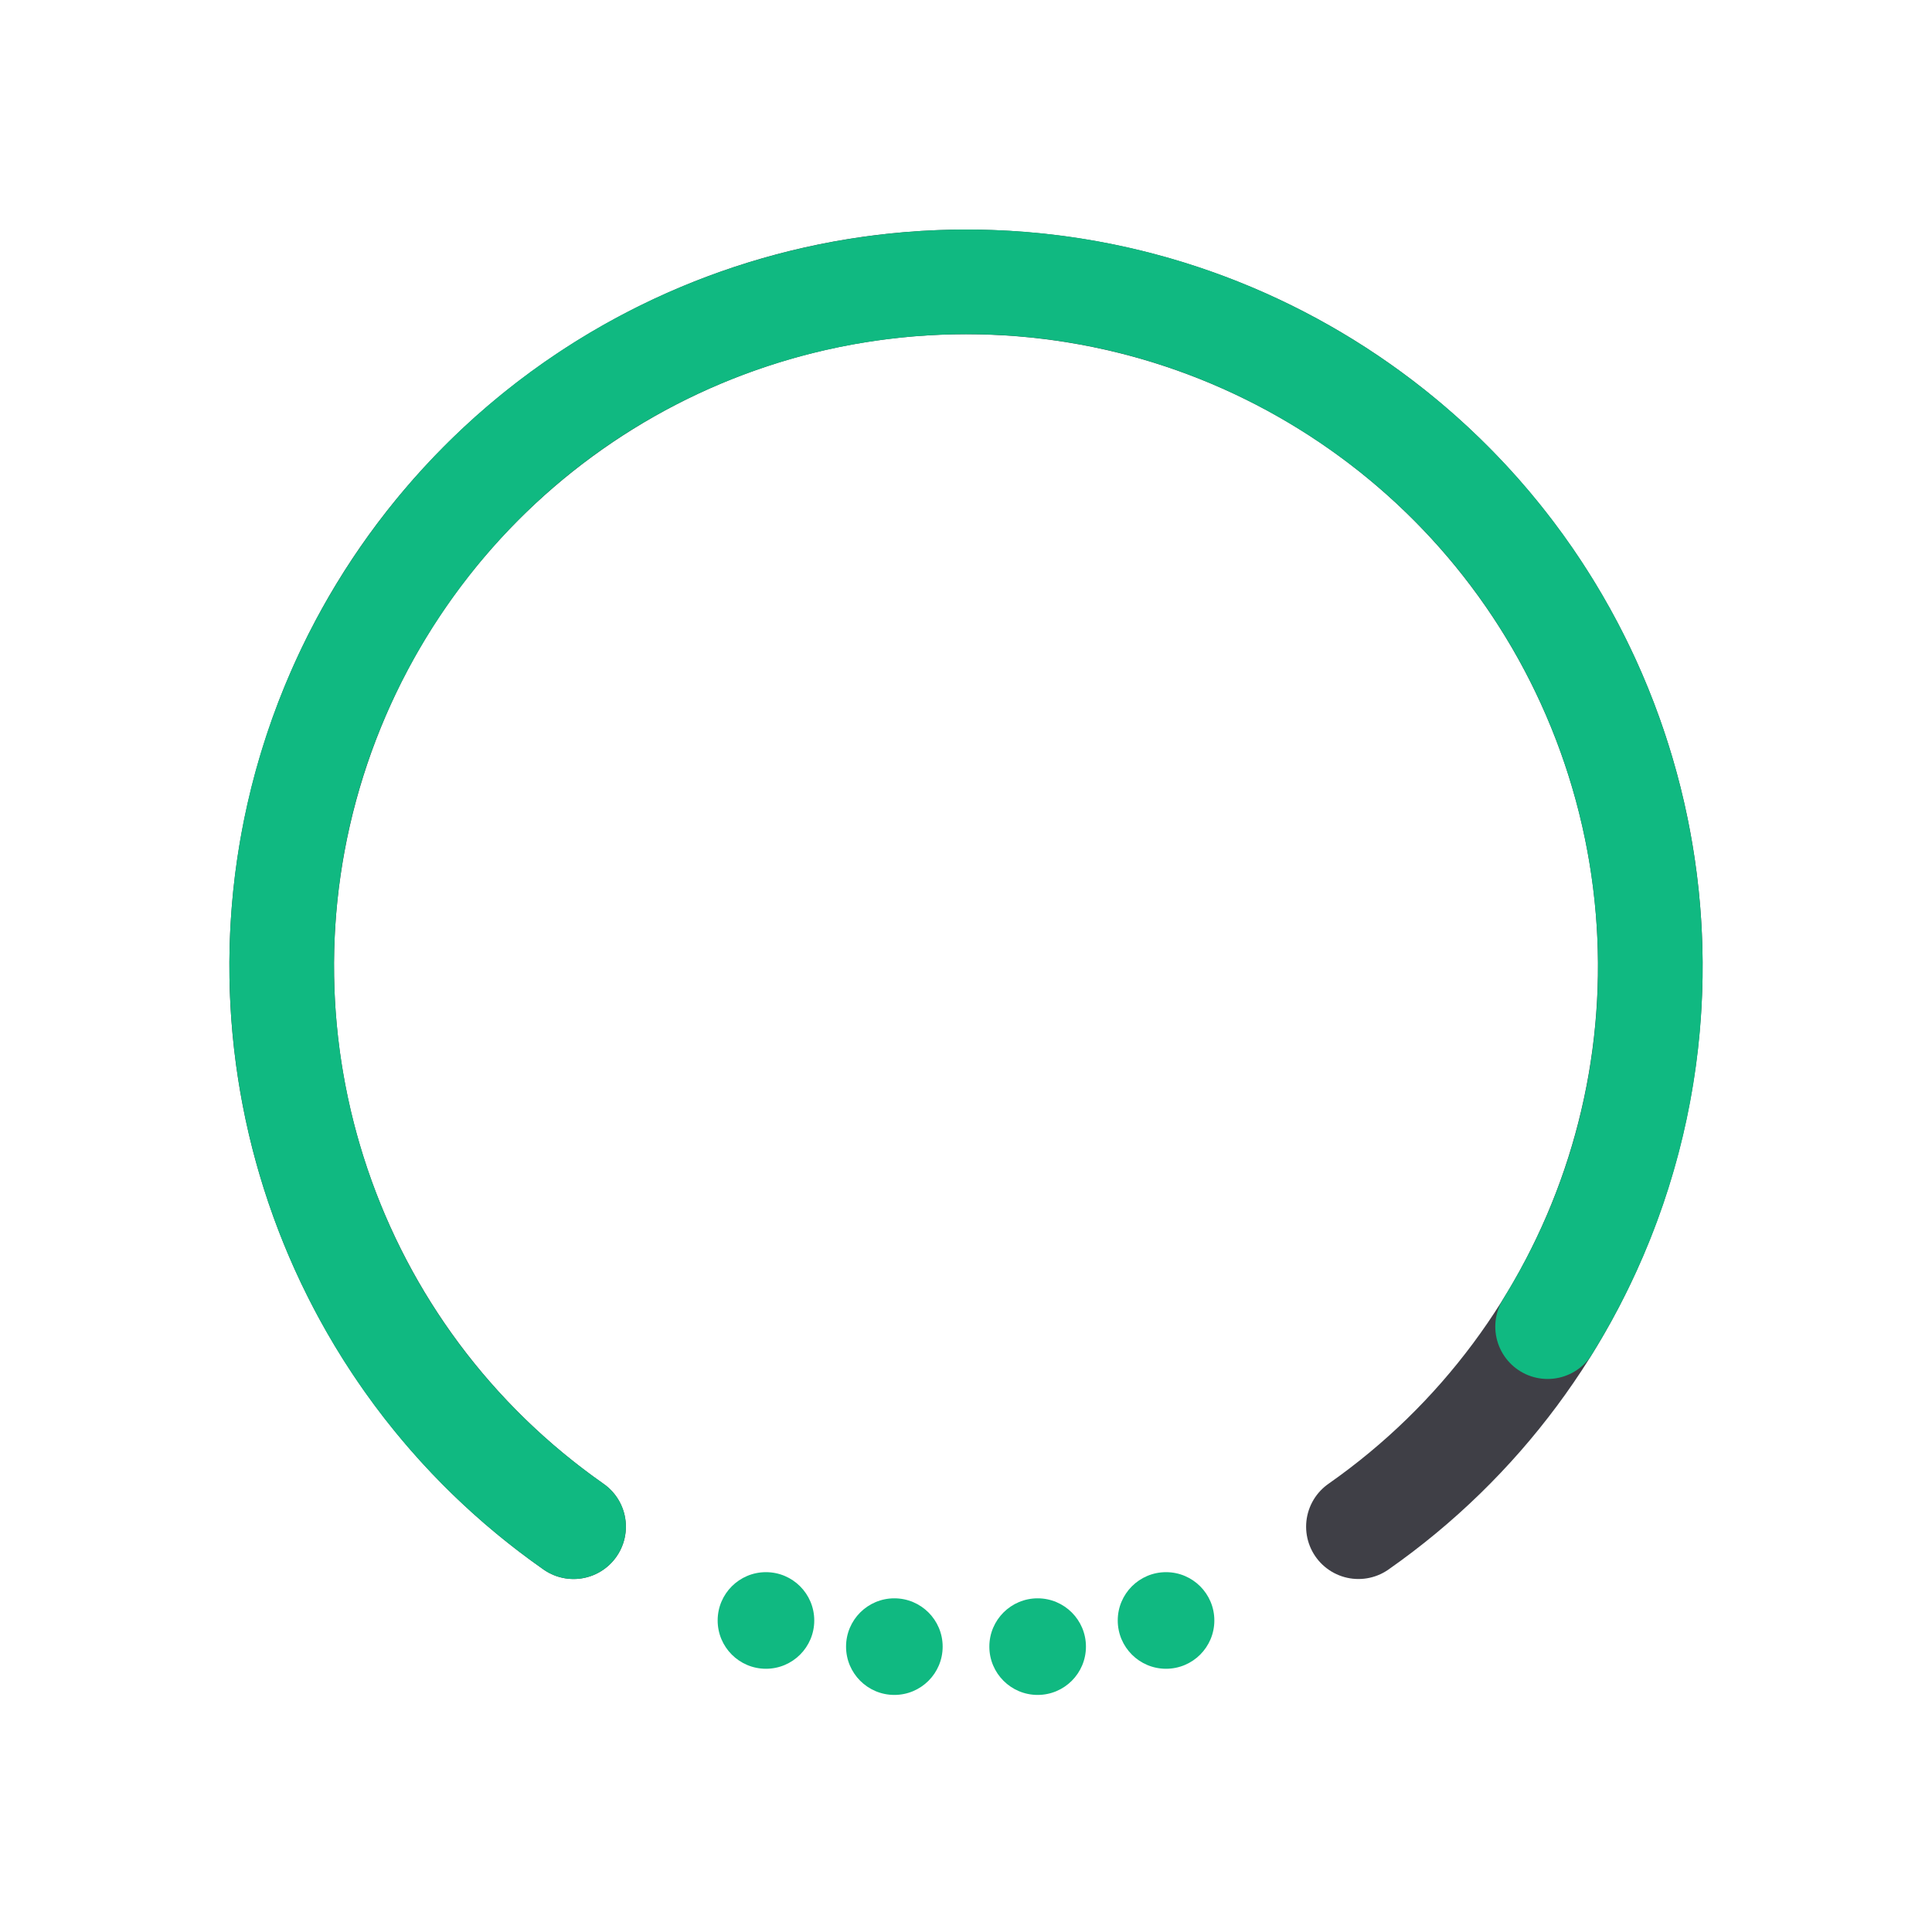
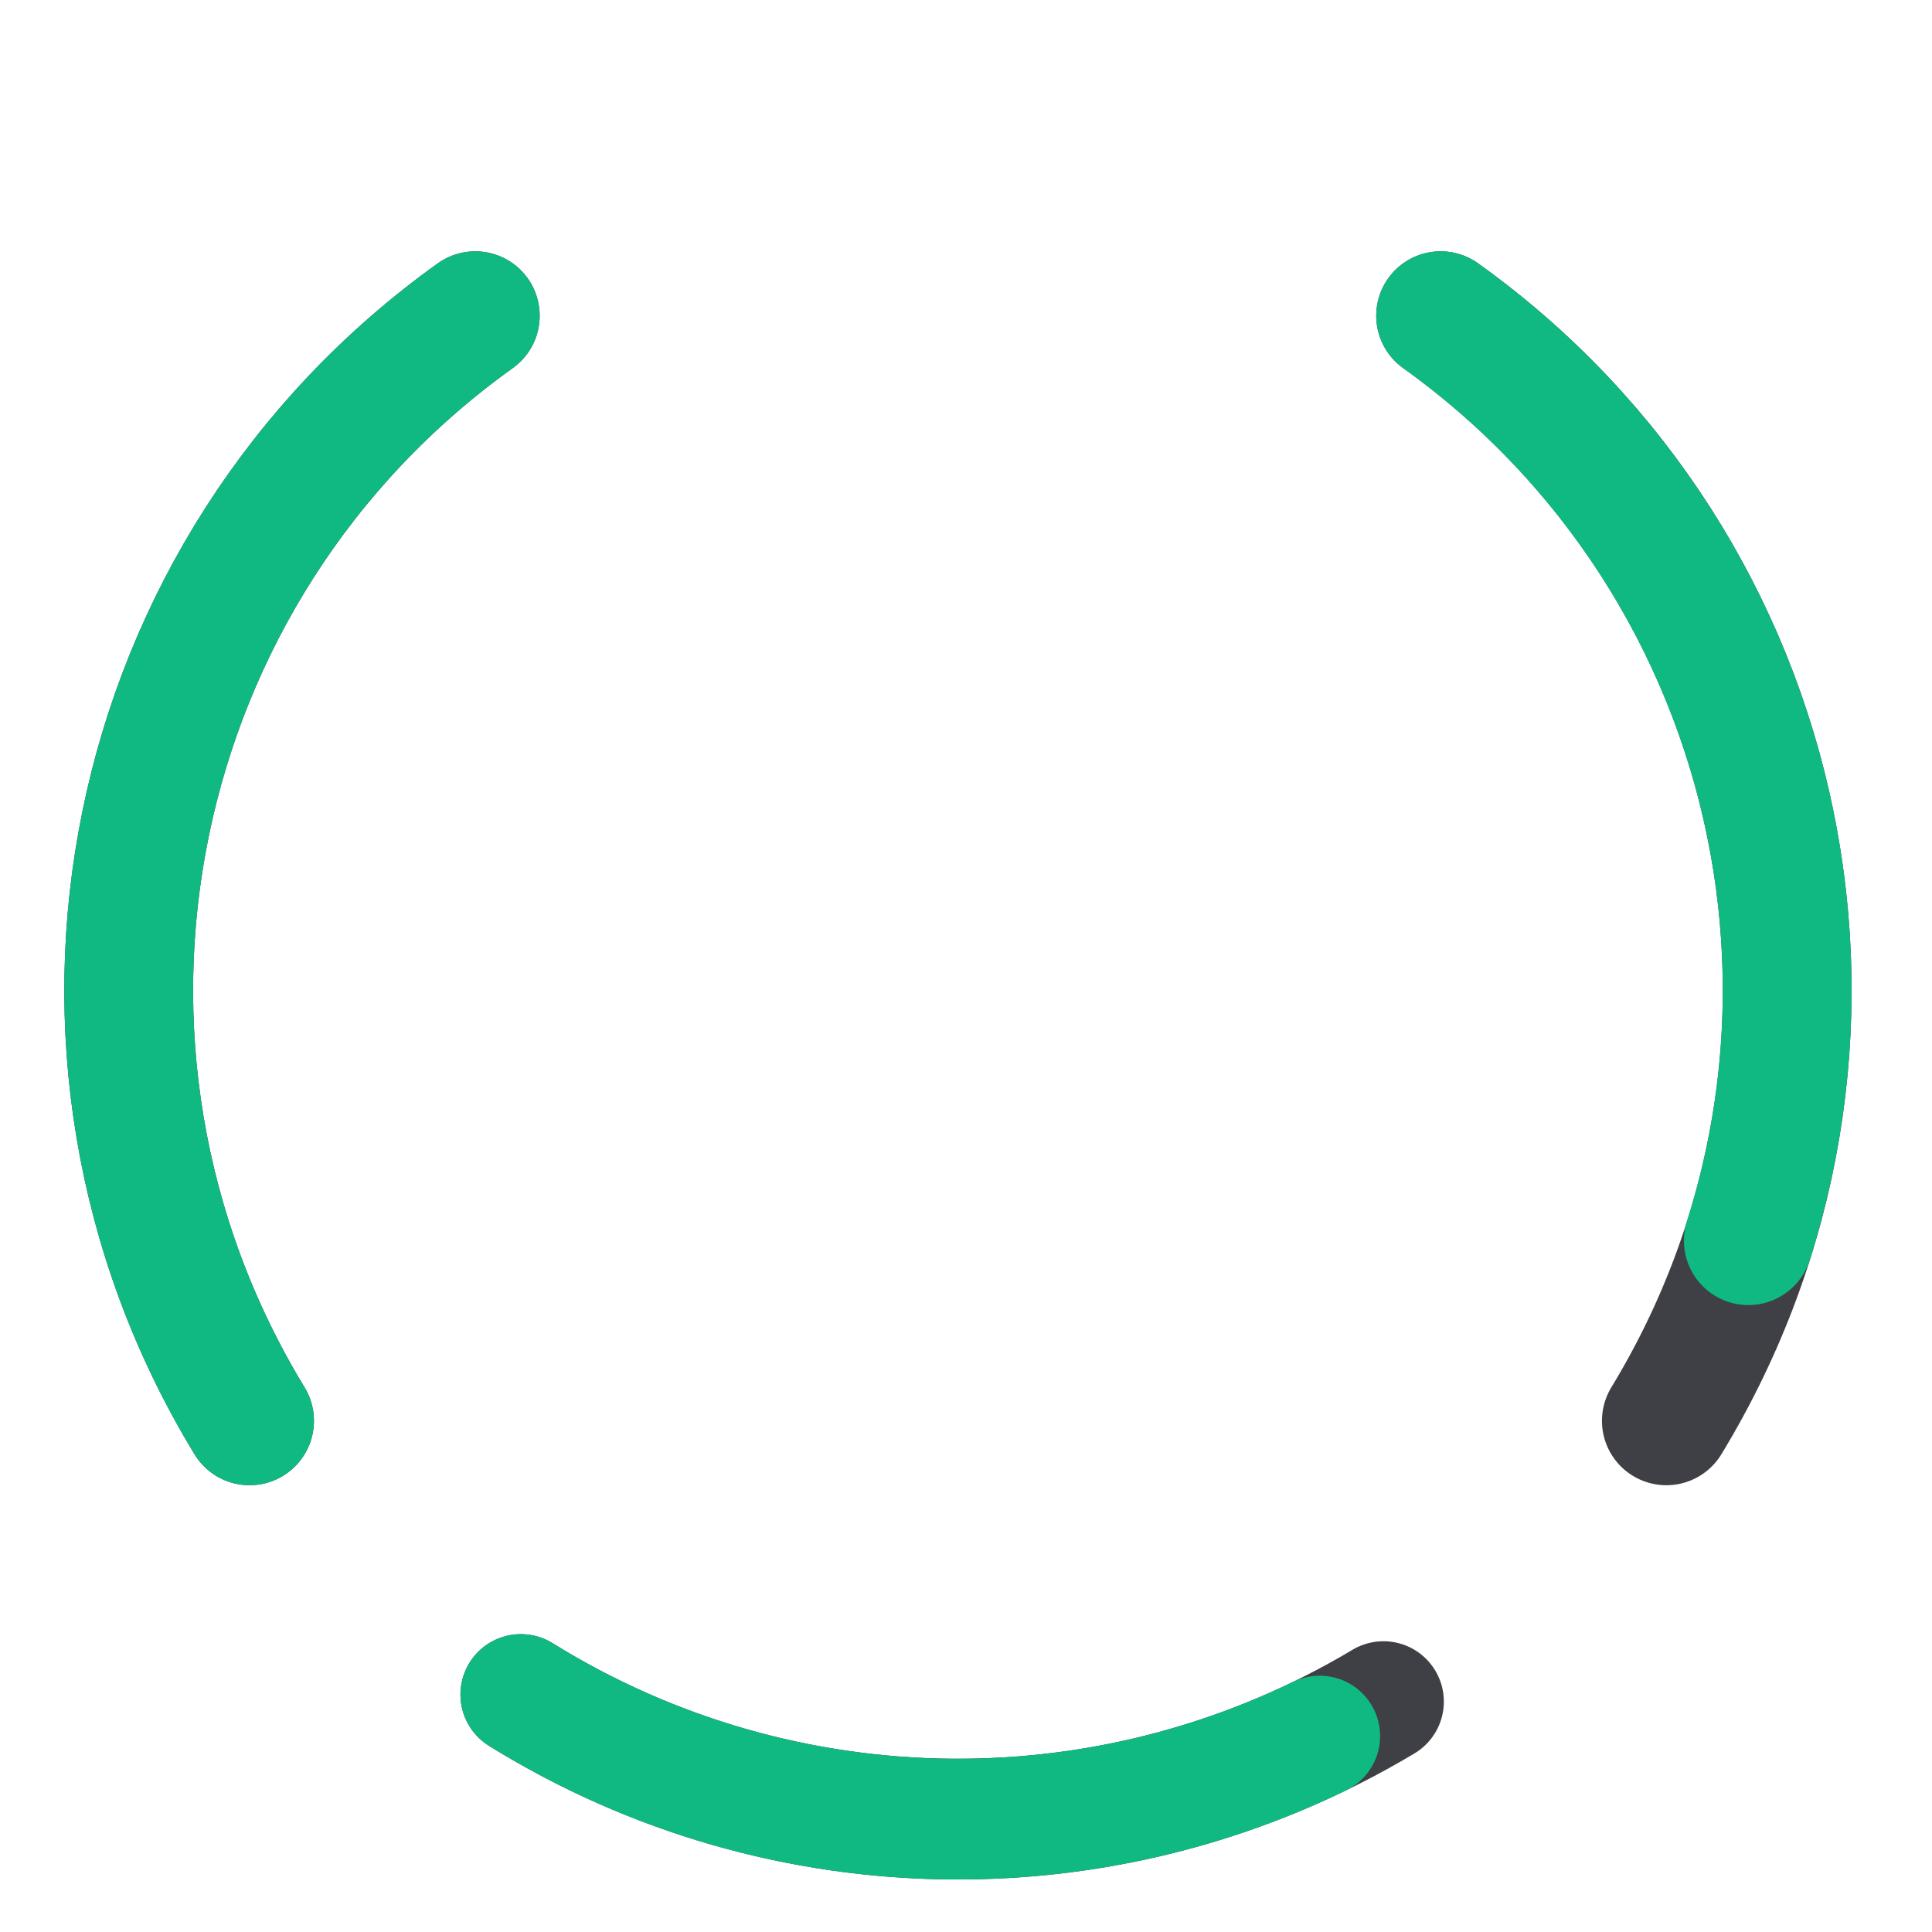
- <svg xmlns="http://www.w3.org/2000/svg" viewBox="0 0 48 48" width="48" height="48">
-   <path d="M 14.25 37.93 A 17 17 0 1 1 33.75 37.93" fill="none" stroke="#3f3f46" stroke-width="2.6" stroke-linecap="round" />
-   <path d="M 14.25 37.93 A 17 17 0 1 1 38.45 32.96" fill="none" stroke="#10b981" stroke-width="2.6" stroke-linecap="round" />
-   <circle cx="19.03" cy="40.26" r="1.2" fill="#10b981" />
-   <circle cx="22.22" cy="40.91" r="1.2" fill="#10b981" />
-   <circle cx="25.78" cy="40.91" r="1.2" fill="#10b981" />
-   <circle cx="28.97" cy="40.26" r="1.2" fill="#10b981" />
+ <svg xmlns="http://www.w3.org/2000/svg" viewBox="0 0 120 120">
+   <path d="M 15.50 88.25 A 51.5 51.5 0 0 1 29.52 19.61" fill="none" stroke="#3f3f46" stroke-width="8" stroke-linecap="round" />
+   <path d="M 89.48 19.61 A 51.5 51.5 0 0 1 103.50 88.25" fill="none" stroke="#3f3f46" stroke-width="8" stroke-linecap="round" />
+   <path d="M 15.50 88.25 A 51.5 51.5 0 0 1 29.52 19.61" fill="none" stroke="#10b981" stroke-width="8" stroke-linecap="round" />
+   <path d="M 89.48 19.61 A 51.5 51.5 0 0 1 108.59 77.06" fill="none" stroke="#10b981" stroke-width="8" stroke-linecap="round" />
+   <path d="M 32.35 105.25 A 51.5 51.5 0 0 0 85.93 105.69" fill="none" stroke="#3f3f46" stroke-width="7.5" stroke-linecap="round" />
+   <path d="M 32.35 105.25 A 51.5 51.5 0 0 0 81.97 107.83" fill="none" stroke="#10b981" stroke-width="7.5" stroke-linecap="round" />
</svg>
